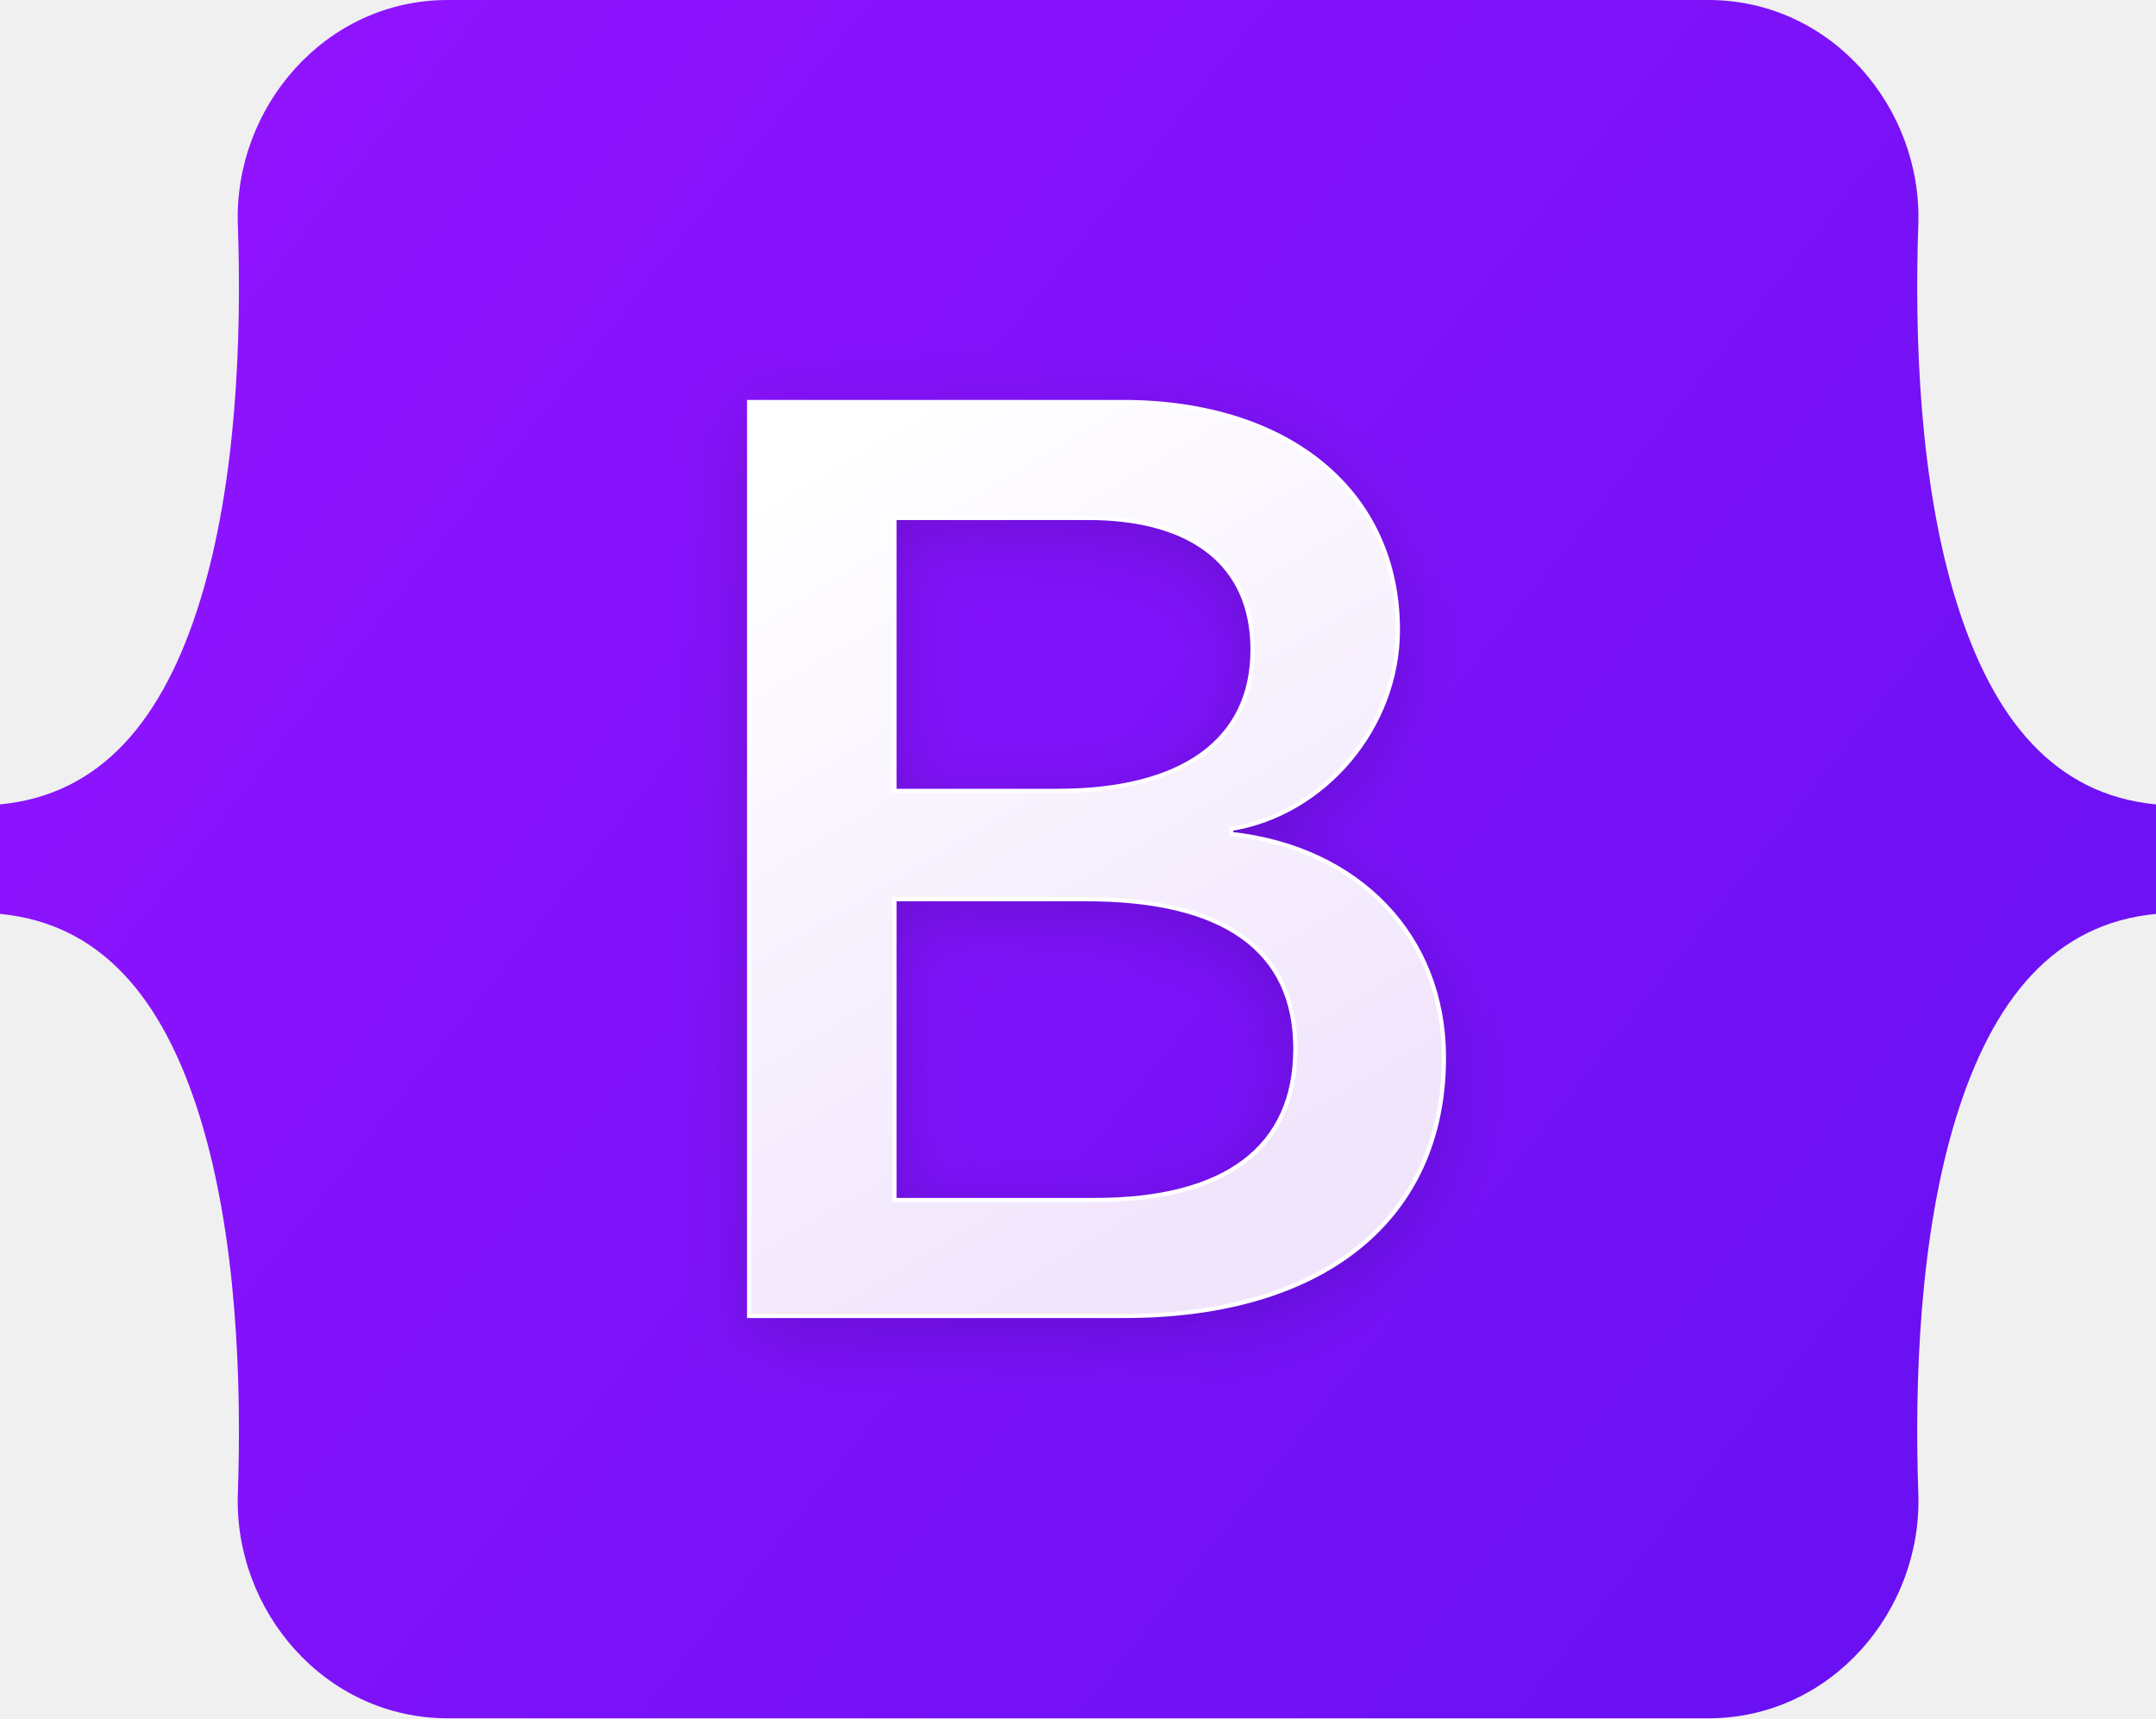
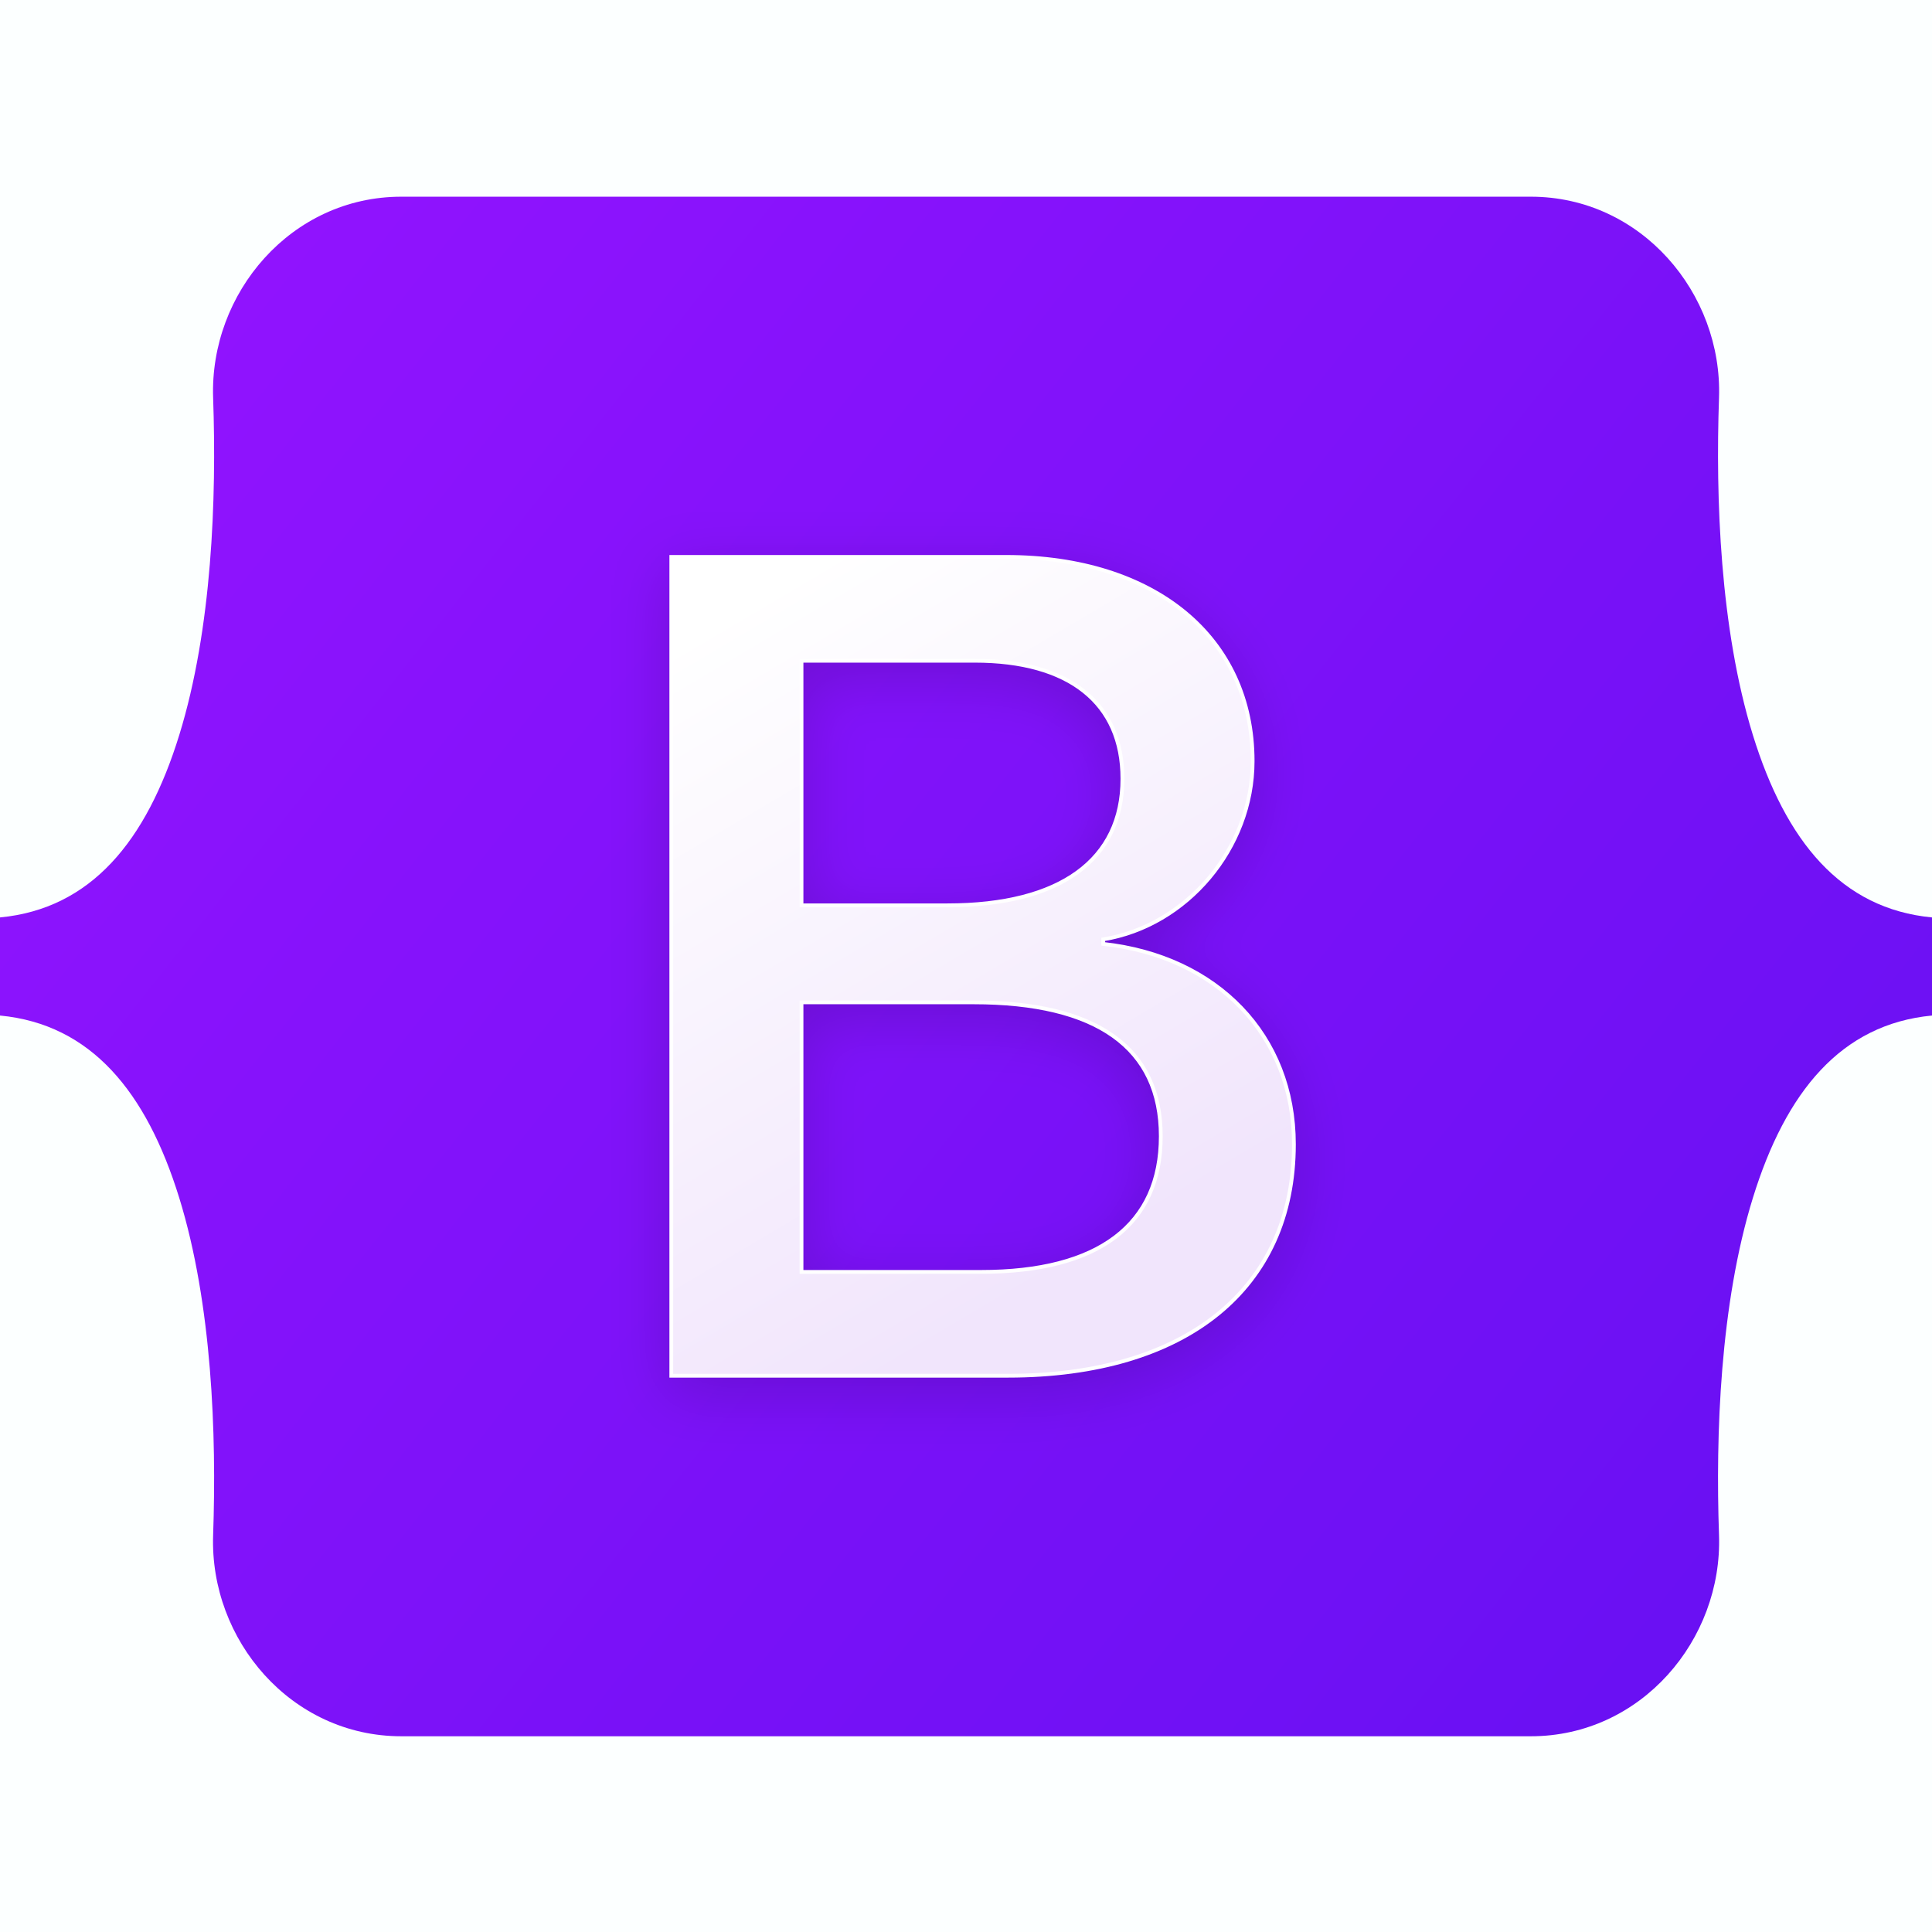
- <svg xmlns="http://www.w3.org/2000/svg" width="512" height="408">
-   <defs>
+ <svg xmlns="http://www.w3.org/2000/svg" width="512" height="512" version="1.1" id="svg832">
+   <defs id="defs826">
    <linearGradient id="bs-logo-a" x1="76.079" x2="523.48" y1="10.798" y2="365.945" gradientUnits="userSpaceOnUse">
-       <stop stop-color="#9013fe" />
-       <stop offset="1" stop-color="#6610f2" />
+       <stop stop-color="#9013fe" id="stop801" />
+       <stop offset="1" stop-color="#6610f2" id="stop803" />
    </linearGradient>
    <linearGradient id="bs-logo-b" x1="193.508" x2="293.514" y1="109.74" y2="278.872" gradientUnits="userSpaceOnUse">
-       <stop stop-color="#fff" />
-       <stop offset="1" stop-color="#f1e5fc" />
+       <stop stop-color="#fff" id="stop806" />
+       <stop offset="1" stop-color="#f1e5fc" id="stop808" />
    </linearGradient>
    <filter id="bs-logo-c" width="197" height="249" x="161.901" y="83.457" color-interpolation-filters="sRGB" filterUnits="userSpaceOnUse">
-       <feFlood flood-opacity="0" result="BackgroundImageFix" />
-       <feColorMatrix in="SourceAlpha" values="0 0 0 0 0 0 0 0 0 0 0 0 0 0 0 0 0 0 127 0" />
-       <feOffset dy="4" />
-       <feGaussianBlur stdDeviation="8" />
-       <feColorMatrix values="0 0 0 0 0 0 0 0 0 0 0 0 0 0 0 0 0 0 0.15 0" />
-       <feBlend in2="BackgroundImageFix" result="effect1_dropShadow" />
-       <feBlend in="SourceGraphic" in2="effect1_dropShadow" result="shape" />
+       <feFlood flood-opacity="0" result="BackgroundImageFix" id="feFlood811" />
+       <feColorMatrix in="SourceAlpha" values="0 0 0 0 0 0 0 0 0 0 0 0 0 0 0 0 0 0 127 0" id="feColorMatrix813" />
+       <feOffset dy="4" id="feOffset815" />
+       <feGaussianBlur stdDeviation="8" id="feGaussianBlur817" />
+       <feColorMatrix values="0 0 0 0 0 0 0 0 0 0 0 0 0 0 0 0 0 0 0.15 0" id="feColorMatrix819" />
+       <feBlend in2="BackgroundImageFix" result="effect1_dropShadow" id="feBlend821" mode="normal" />
+       <feBlend in="SourceGraphic" in2="effect1_dropShadow" result="shape" id="feBlend823" mode="normal" />
    </filter>
  </defs>
-   <path fill="url(#bs-logo-a)" d="M56.481 53.32C55.515 25.58 77.128 0 106.342 0h299.353c29.214 0 50.827 25.58 49.861 53.32-.928 26.647.277 61.165 8.964 89.31 8.715 28.232 23.411 46.077 47.48 48.37v26c-24.069 2.293-38.765 20.138-47.48 48.37-8.687 28.145-9.892 62.663-8.964 89.311.966 27.739-20.647 53.319-49.861 53.319H106.342c-29.214 0-50.827-25.58-49.86-53.319.927-26.648-.278-61.166-8.966-89.311C38.802 237.138 24.07 219.293 0 217v-26c24.069-2.293 38.802-20.138 47.516-48.37 8.688-28.145 9.893-62.663 8.965-89.31z" />
-   <path fill="url(#bs-logo-b)" filter="url(#bs-logo-c)" stroke="#fff" d="M267.103 312.457c47.297 0 75.798-23.158 75.798-61.355 0-28.873-20.336-49.776-50.532-53.085v-1.203c22.185-3.609 39.594-24.211 39.594-47.219 0-32.783-25.882-54.138-65.322-54.138h-88.74v217h89.202zm-54.692-189.48h45.911c24.958 0 39.131 11.128 39.131 31.279 0 21.505-16.484 33.535-46.372 33.535h-38.67v-64.814zm0 161.961v-71.431h45.602c32.661 0 49.608 12.03 49.608 35.49 0 23.459-16.484 35.941-47.605 35.941h-47.605z" />
+   <g id="g1606" transform="translate(0,52.12763)">
+     <rect style="fill:#fcffff;fill-rule:evenodd;stroke-width:17.173;stroke-linecap:round;stroke-linejoin:round" id="rect1447" width="512" height="512" x="0" y="-52.128" />
+     <path fill="url(#bs-logo-a)" d="M 56.481,53.32 C 55.515,25.58 77.128,0 106.342,0 h 299.353 c 29.214,0 50.827,25.58 49.861,53.32 -0.928,26.647 0.277,61.165 8.964,89.31 8.715,28.232 23.411,46.077 47.48,48.37 v 26 c -24.069,2.293 -38.765,20.138 -47.48,48.37 -8.687,28.145 -9.892,62.663 -8.964,89.311 C 456.522,382.42 434.909,408 405.695,408 H 106.342 C 77.128,408 55.515,382.42 56.482,354.681 57.409,328.033 56.204,293.515 47.516,265.37 38.802,237.138 24.07,219.293 0,217 v -26 c 24.069,-2.293 38.802,-20.138 47.516,-48.37 8.688,-28.145 9.893,-62.663 8.965,-89.31 z" id="path828" style="fill:url(#bs-logo-a)" />
+     <path fill="url(#bs-logo-b)" filter="url(#bs-logo-c)" stroke="#ffffff" d="m 267.103,312.457 c 47.297,0 75.798,-23.158 75.798,-61.355 0,-28.873 -20.336,-49.776 -50.532,-53.085 v -1.203 c 22.185,-3.609 39.594,-24.211 39.594,-47.219 0,-32.783 -25.882,-54.138 -65.322,-54.138 h -88.74 v 217 z m -54.692,-189.48 h 45.911 c 24.958,0 39.131,11.128 39.131,31.279 0,21.505 -16.484,33.535 -46.372,33.535 h -38.67 z m 0,161.961 v -71.431 h 45.602 c 32.661,0 49.608,12.03 49.608,35.49 0,23.459 -16.484,35.941 -47.605,35.941 z" id="path830" style="fill:url(#bs-logo-b)" />
+   </g>
</svg>
